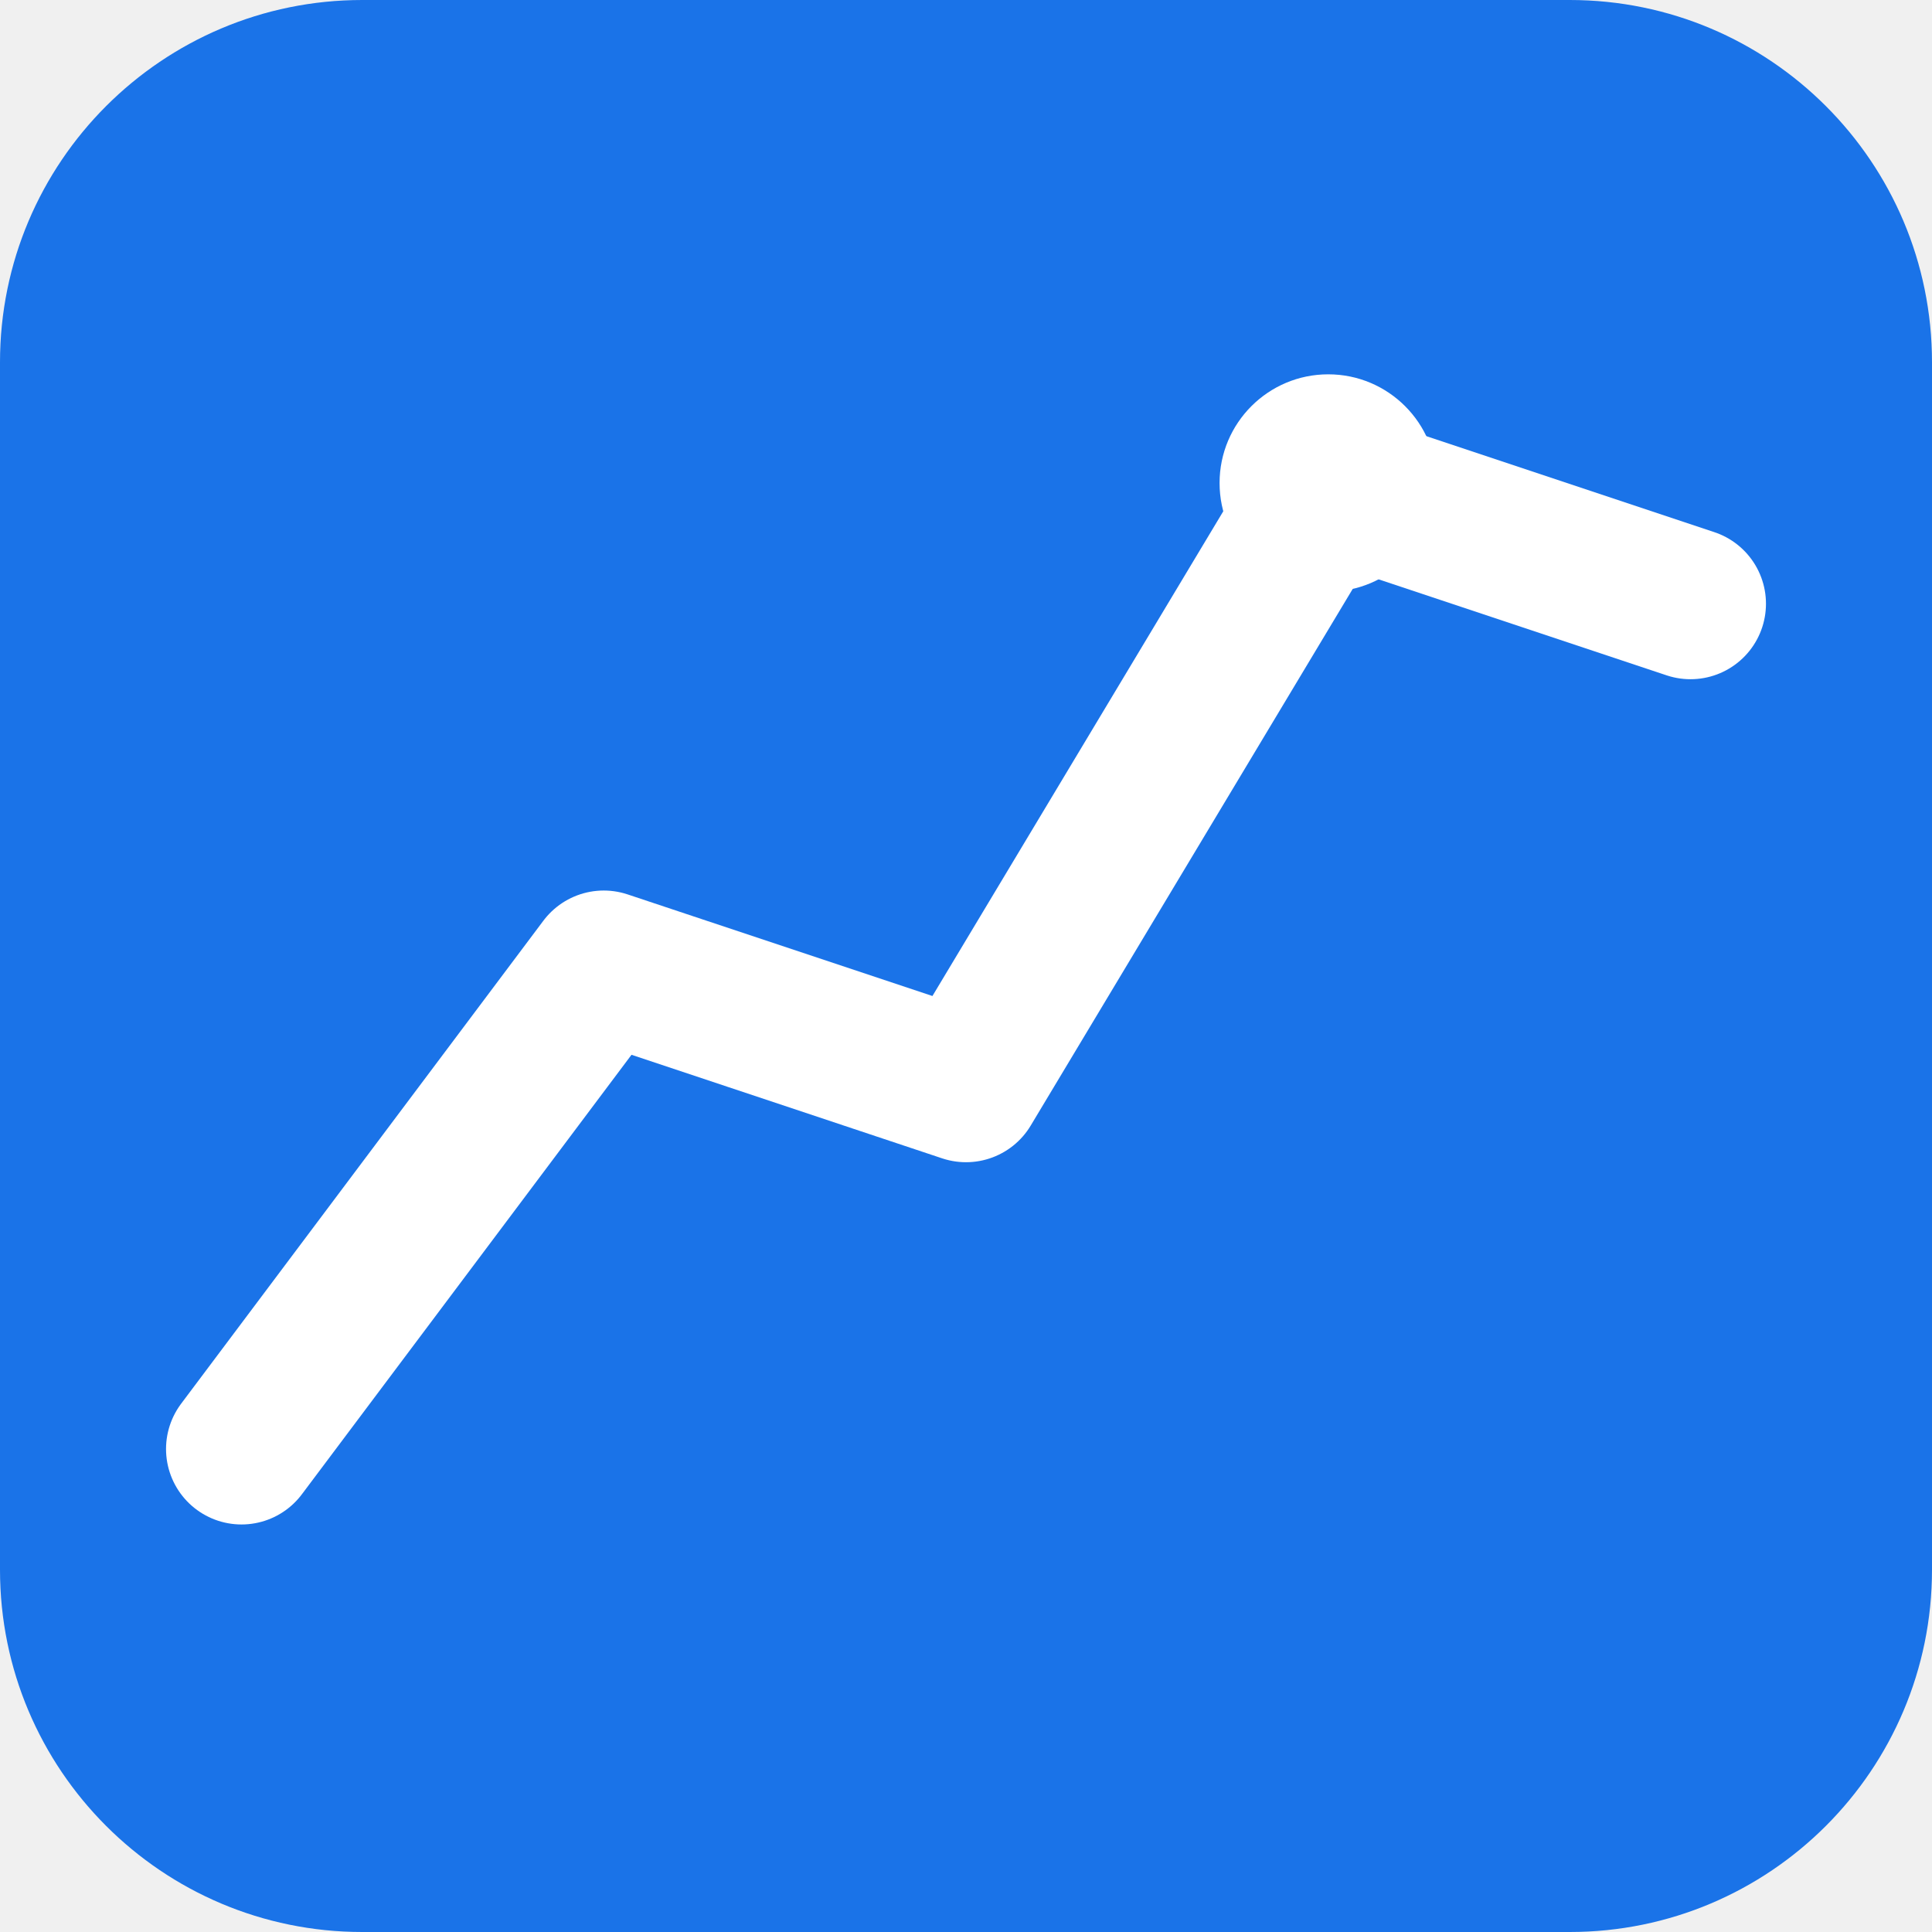
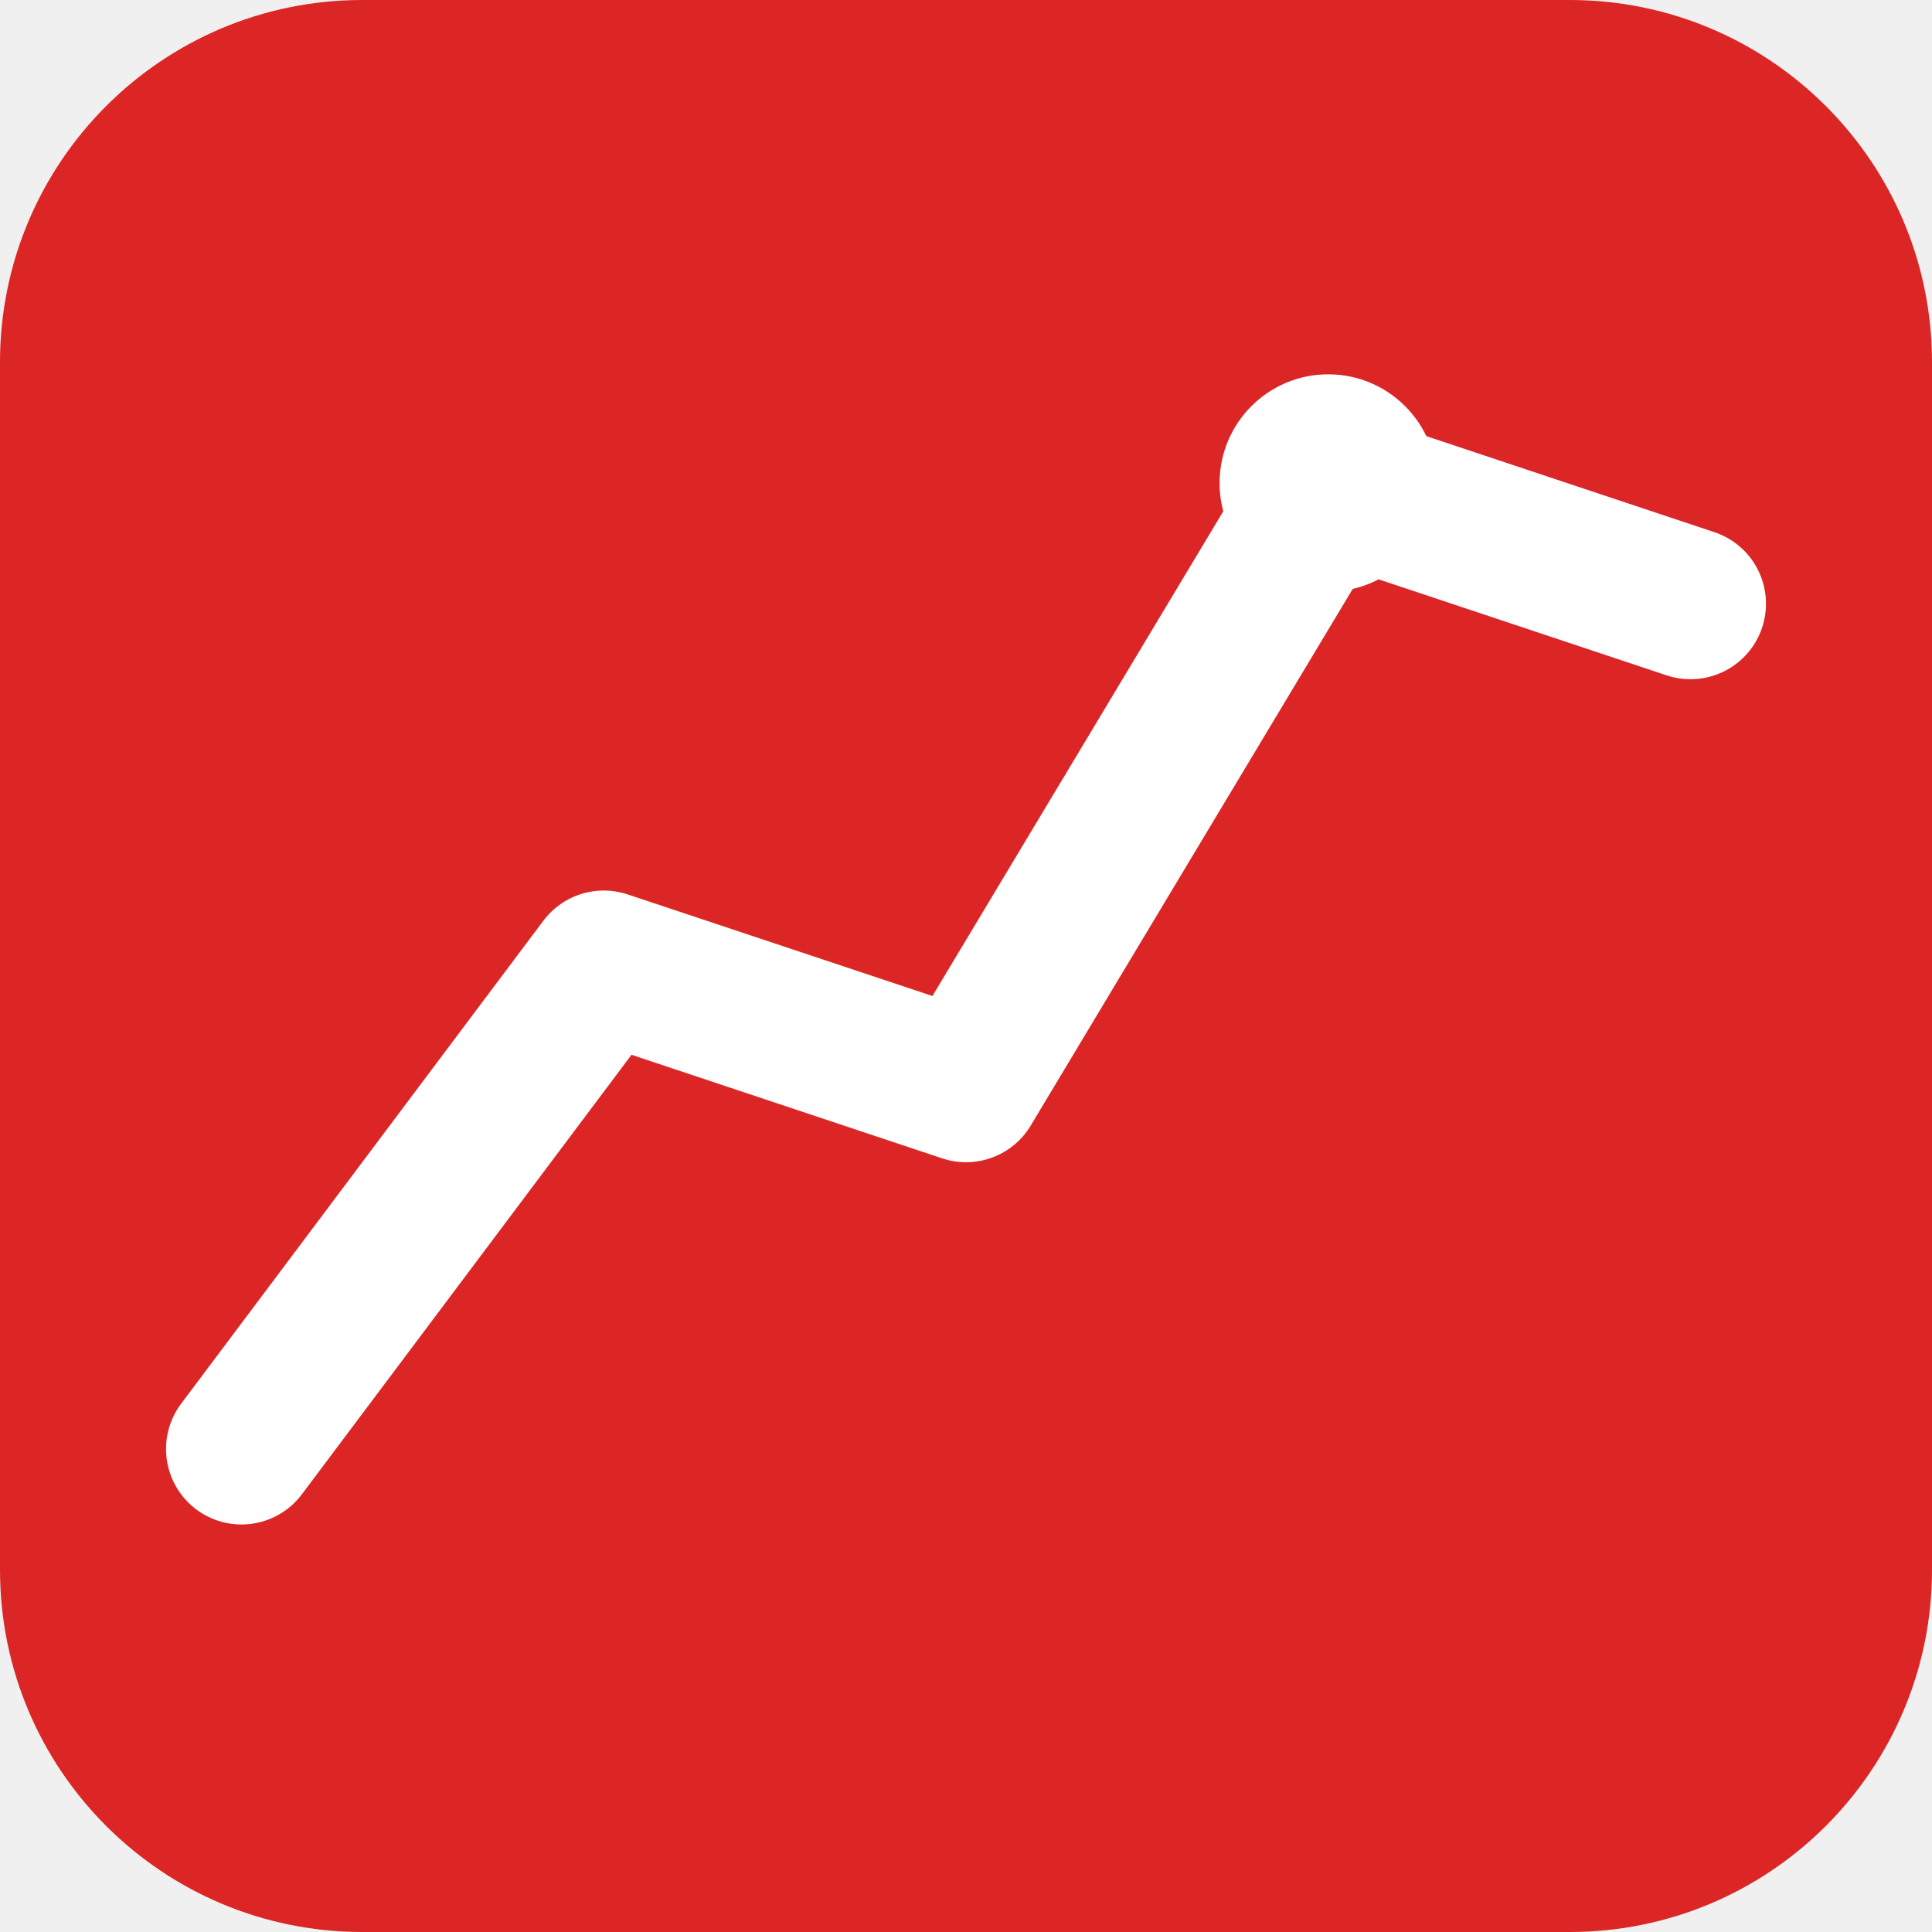
<svg xmlns="http://www.w3.org/2000/svg" viewBox="0 0 32 32">
-   <rect width="32" height="32" rx="6" fill="#1a73e8" />
+   <rect width="32" height="32" rx="6" fill="#dc2626" />
  <polyline points="4,24 10,16 16,18 22,8 28,10" fill="none" stroke="#fff" stroke-width="2.5" stroke-linecap="round" stroke-linejoin="round" />
  <circle cx="22" cy="8" r="1.8" fill="#fff" />
</svg>
